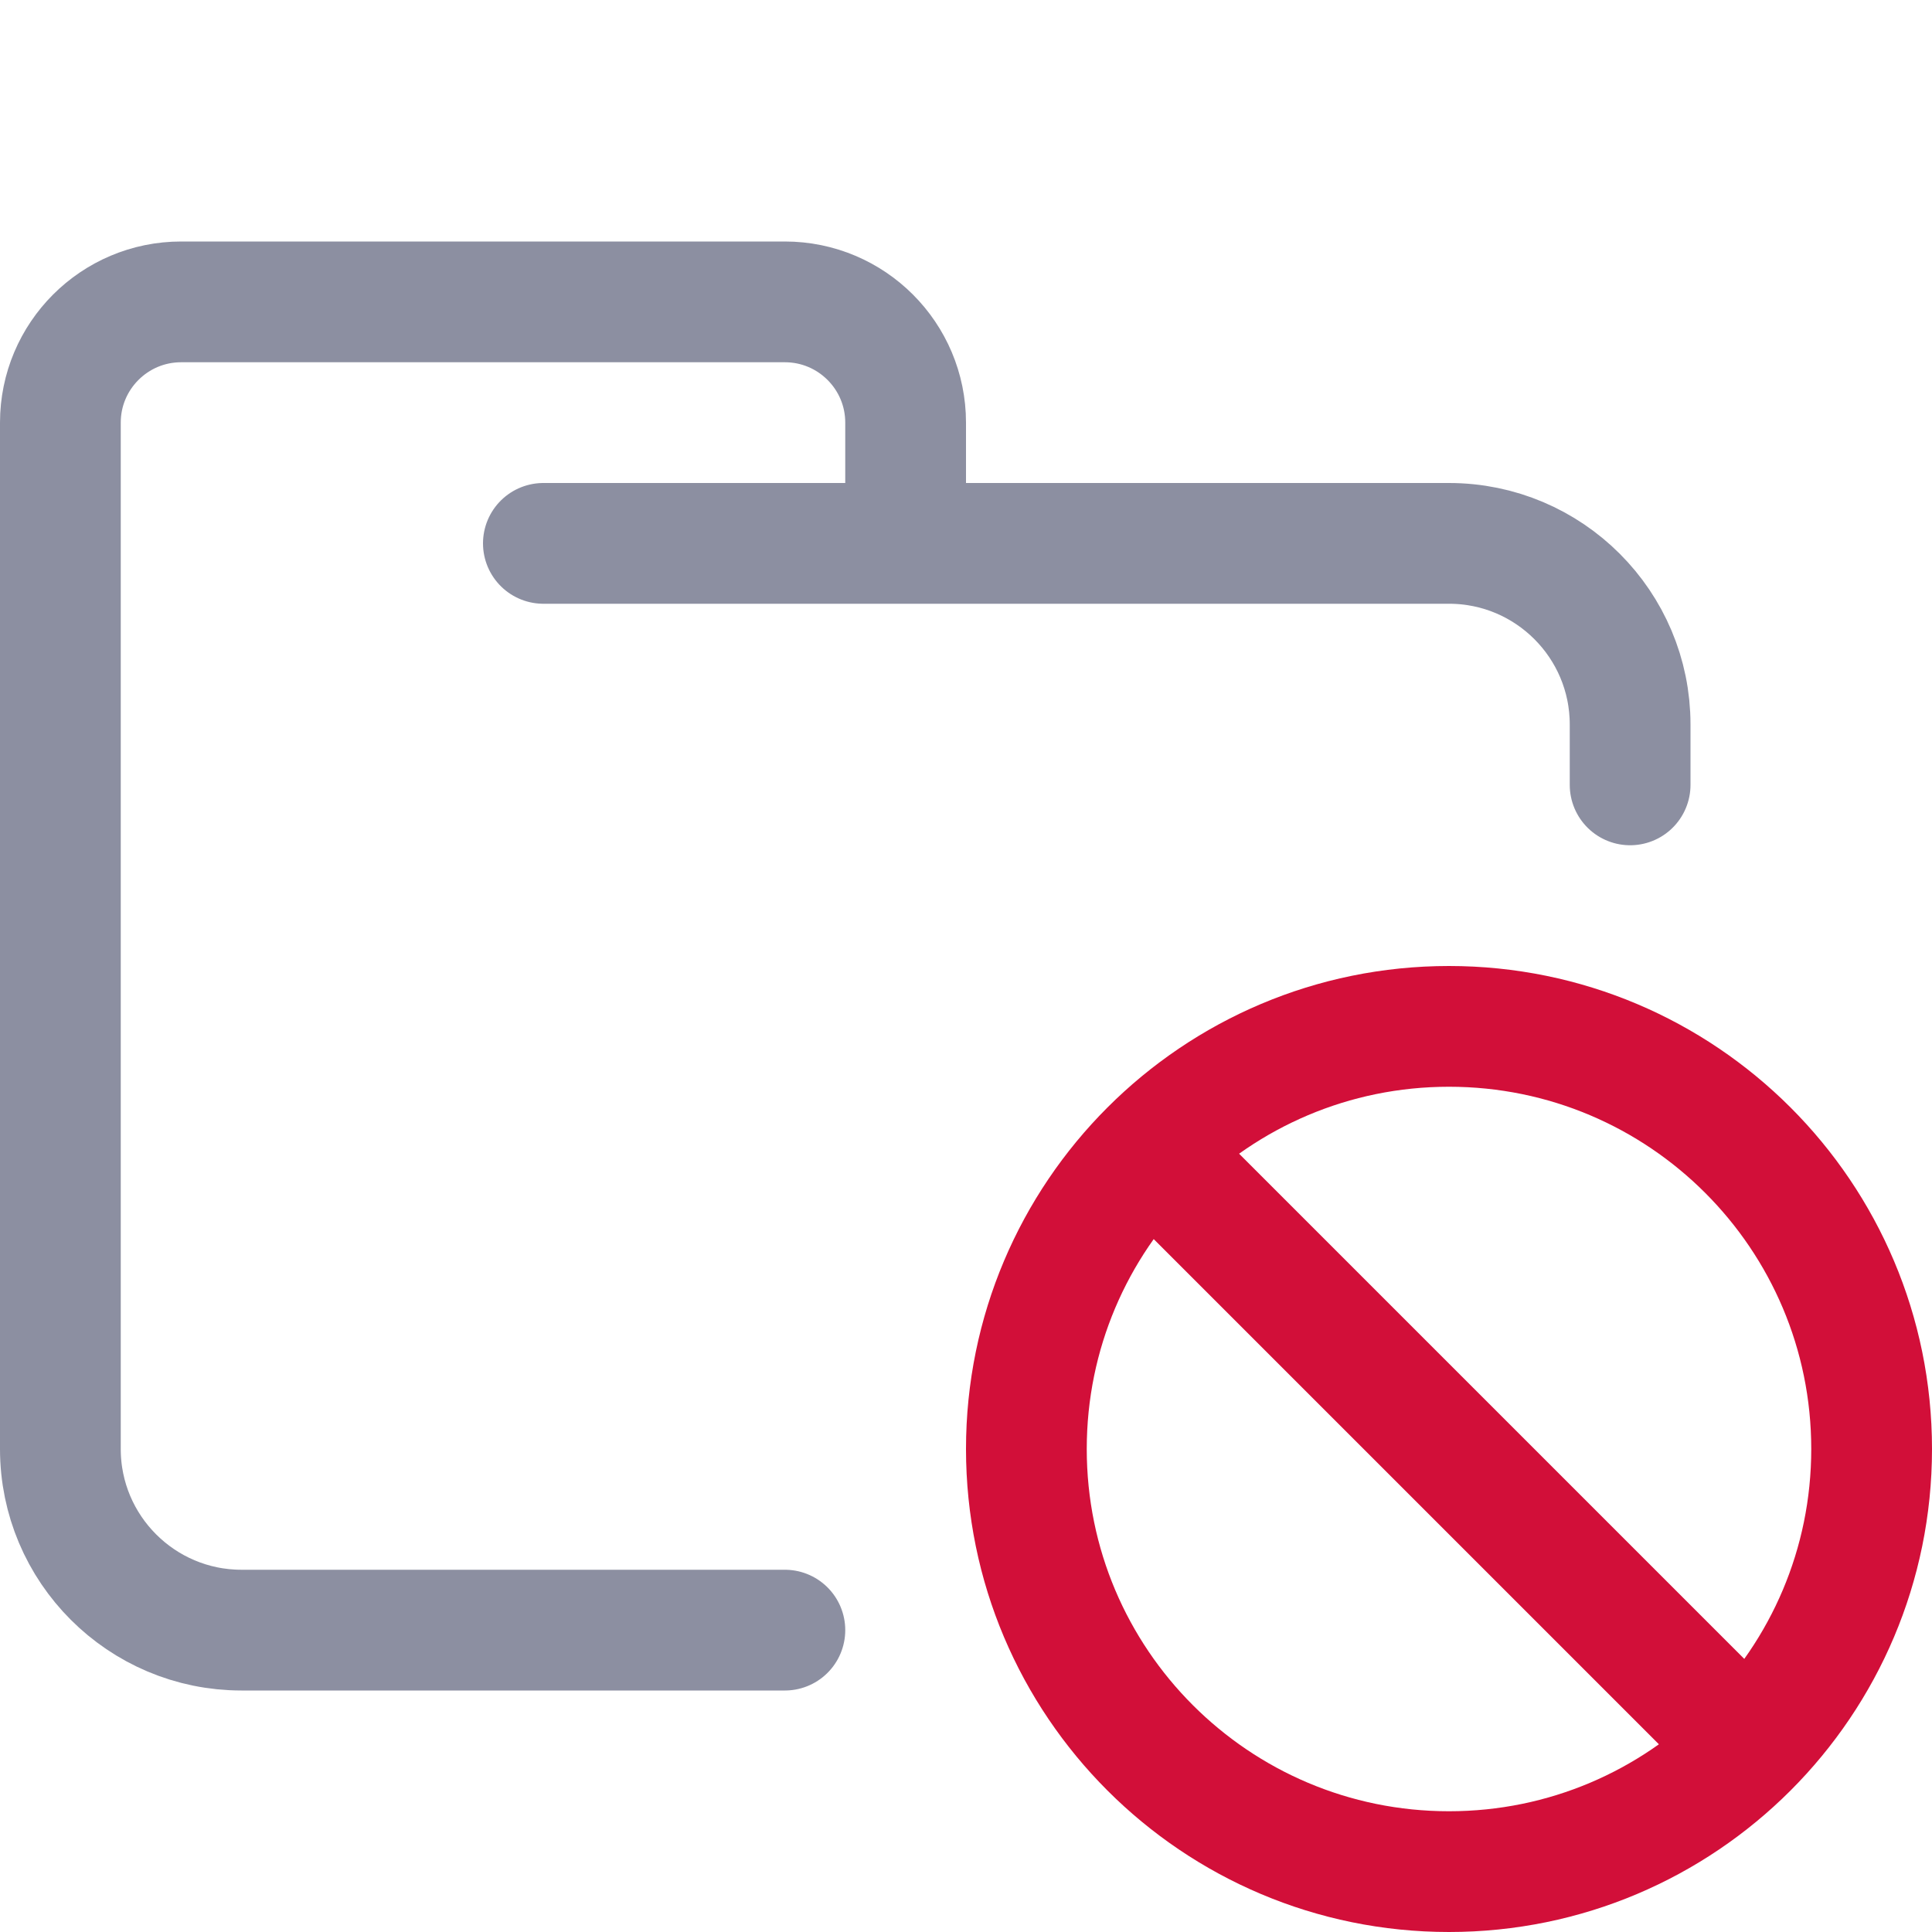
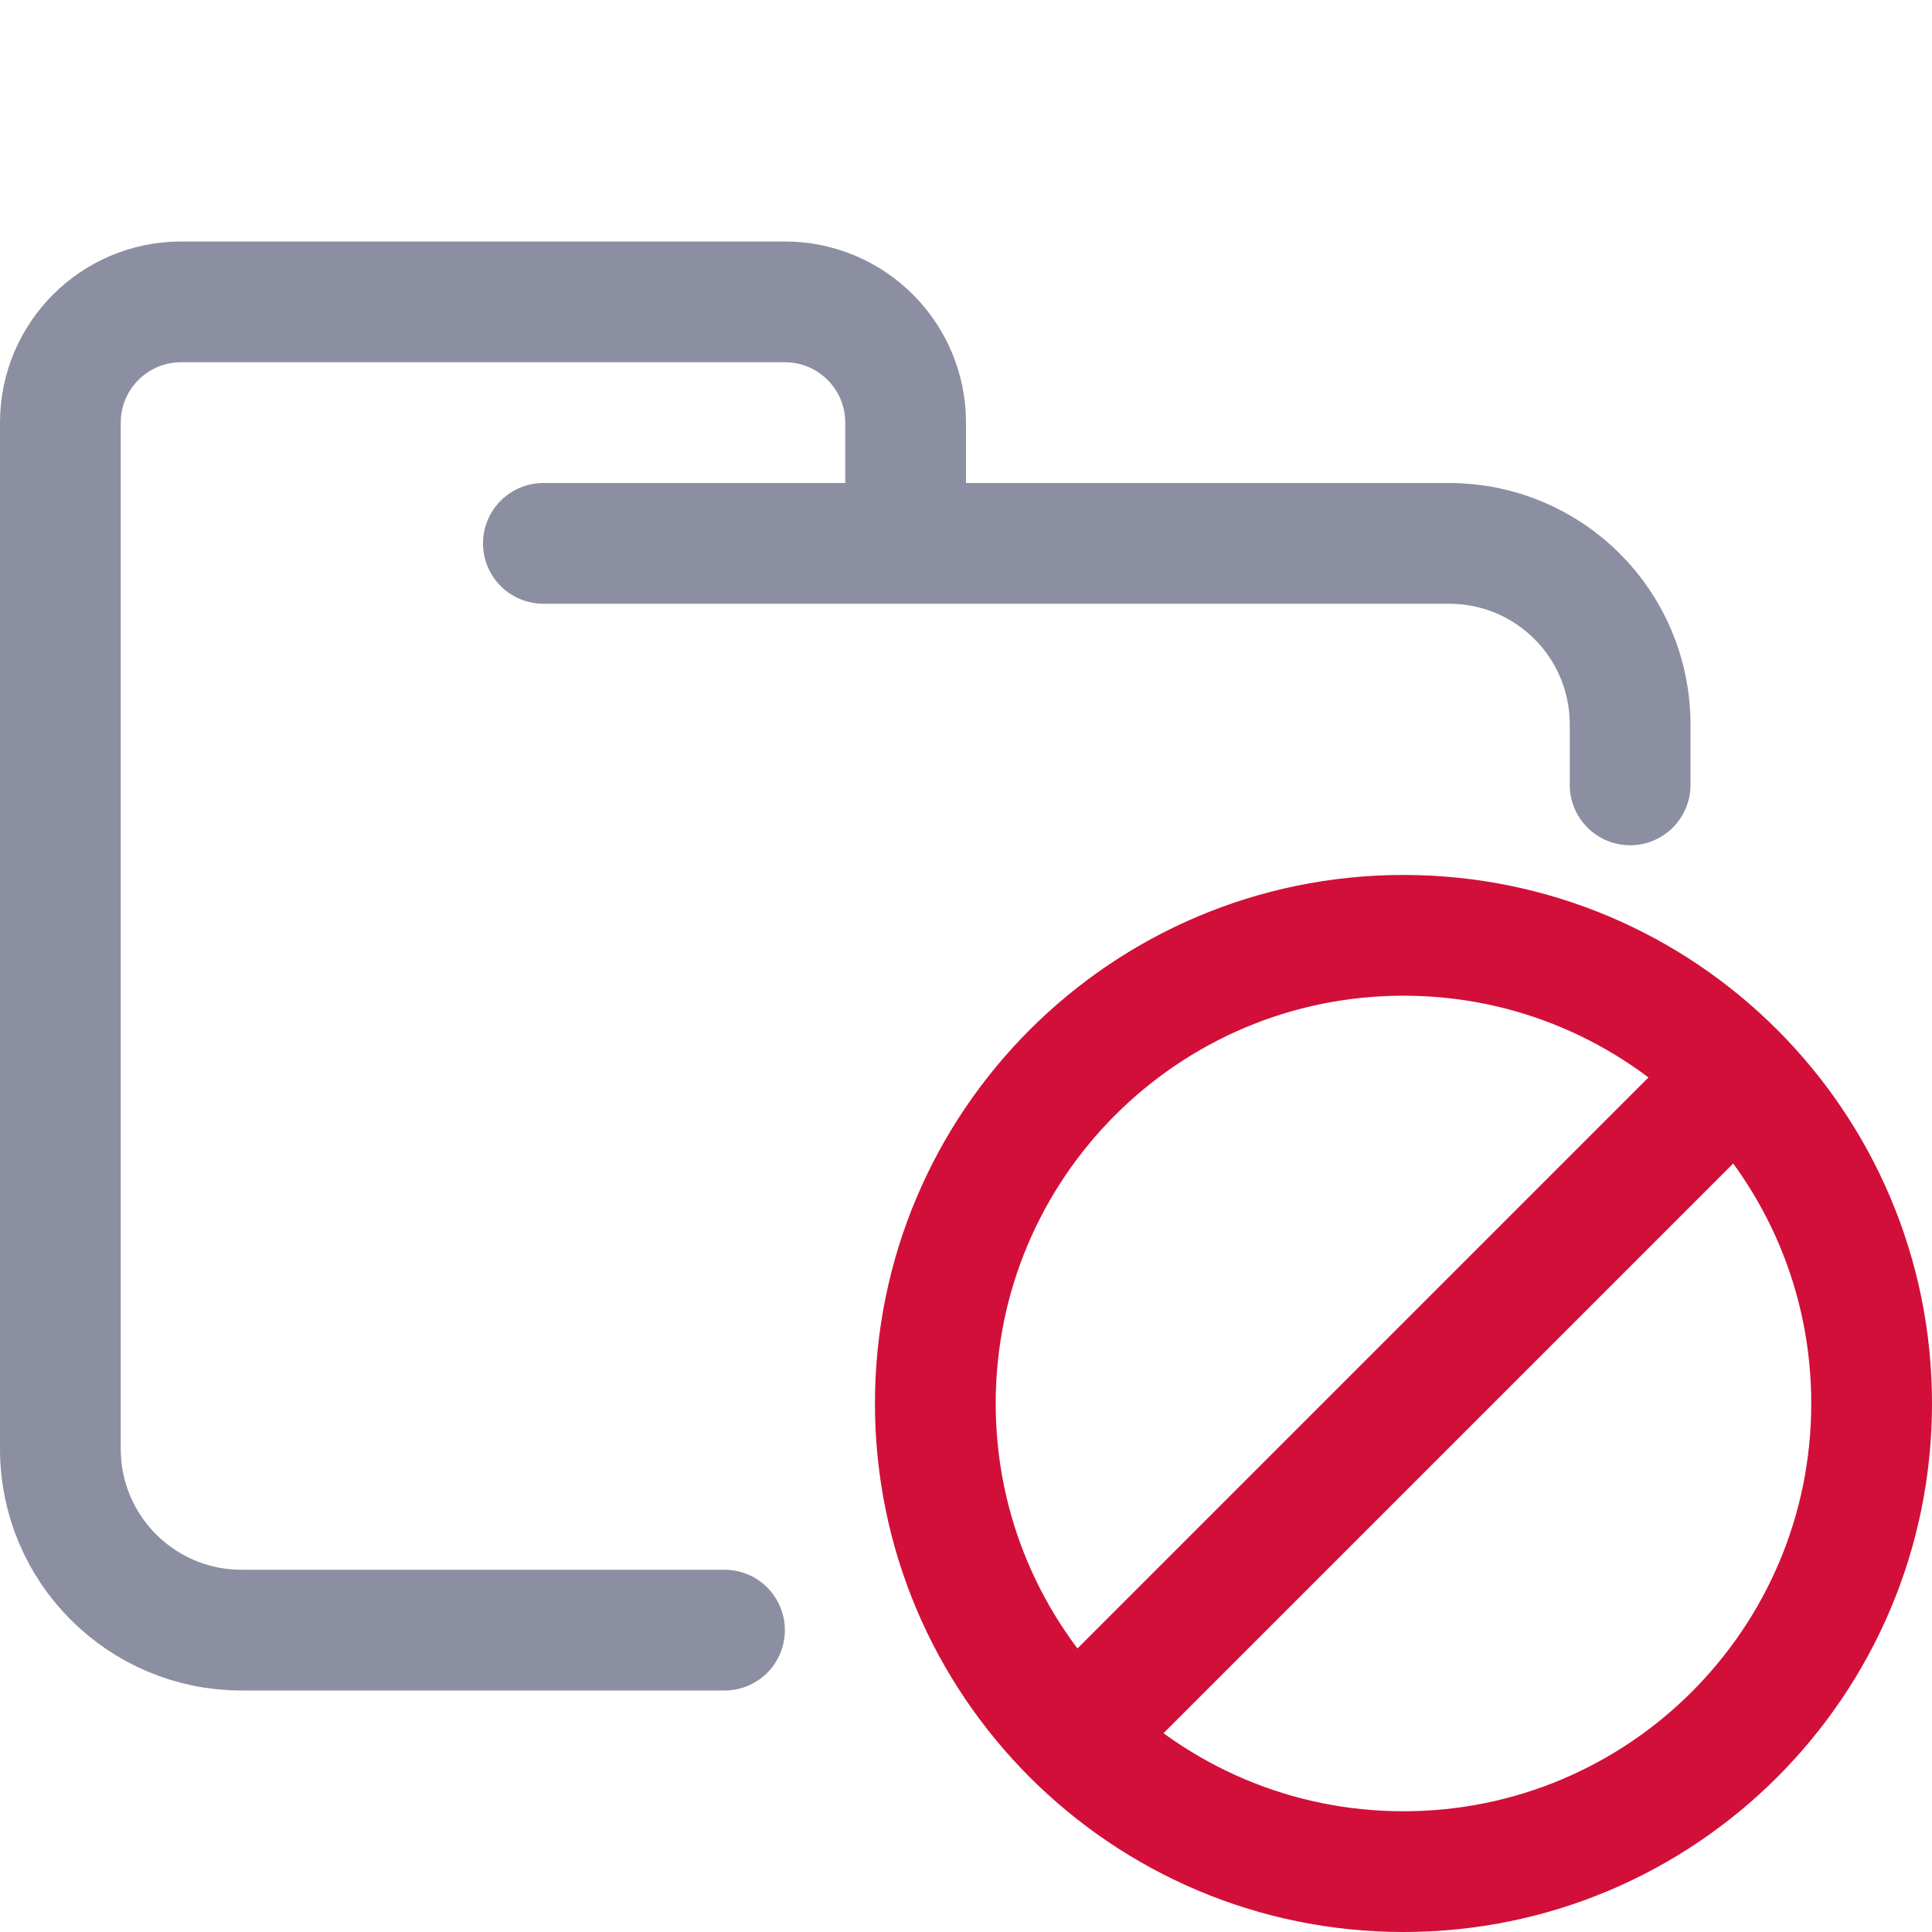
- <svg xmlns="http://www.w3.org/2000/svg" width="16px" height="16px" viewBox="0 0 16 16" version="1.1">
-   <g id="folder_private" stroke="none" stroke-width="1" fill="none" fill-rule="evenodd">
-     <g id="folder" stroke="#8C8FA1" stroke-linecap="round" stroke-linejoin="round">
-       <path d="M4.5,4.5 L12,4.5 C12.828,4.5 13.5,5.172 13.5,6 C13.5,6.434 13.5,6.268 13.5,6.5 M6.5,13.5 C5.381,13.5 4.215,13.5 2,13.5 C1.172,13.5 0.5,12.828 0.5,12 L0.5,3.5 C0.5,2.948 0.948,2.5 1.5,2.5 L6.5,2.5 C7.052,2.5 7.5,2.948 7.5,3.5 L7.5,4.5" id="Shape" />
-     </g>
-     <g id="macos" stroke="#D20F39">
-       <path d="M12,15.5 C13.933,15.5 15.5,13.933 15.5,12 C15.5,10.067 13.933,8.5 12,8.5 C10.067,8.5 8.5,10.067 8.5,12 C8.5,13.933 10.067,15.5 12,15.5 Z M14.25,14.25 L9.75,9.75" id="Combined-Shape" />
-     </g>
-   </g>
+ <svg xmlns="http://www.w3.org/2000/svg" width="16" height="16" viewBox="0 0 16 16">
+   <path fill="none" stroke="#8C8FA1" stroke-linecap="round" stroke-linejoin="round" d="M4.5 4.5H12c.83 0 1.5.67 1.5 1.5v.5m-7.5 7H2A1.5 1.5 0 01.5 12V3.5a1 1 0 011-1h5a1 1 0 011 1v1" />
+   <circle cx="11.623" cy="11.623" r="3.877" fill="none" stroke="#d20f39" stroke-linecap="round" stroke-linejoin="round" />
+   <path fill="none" stroke="#d20f39" stroke-linecap="round" stroke-linejoin="round" d="M 14.347,8.935 8.915,14.367" />
</svg>
